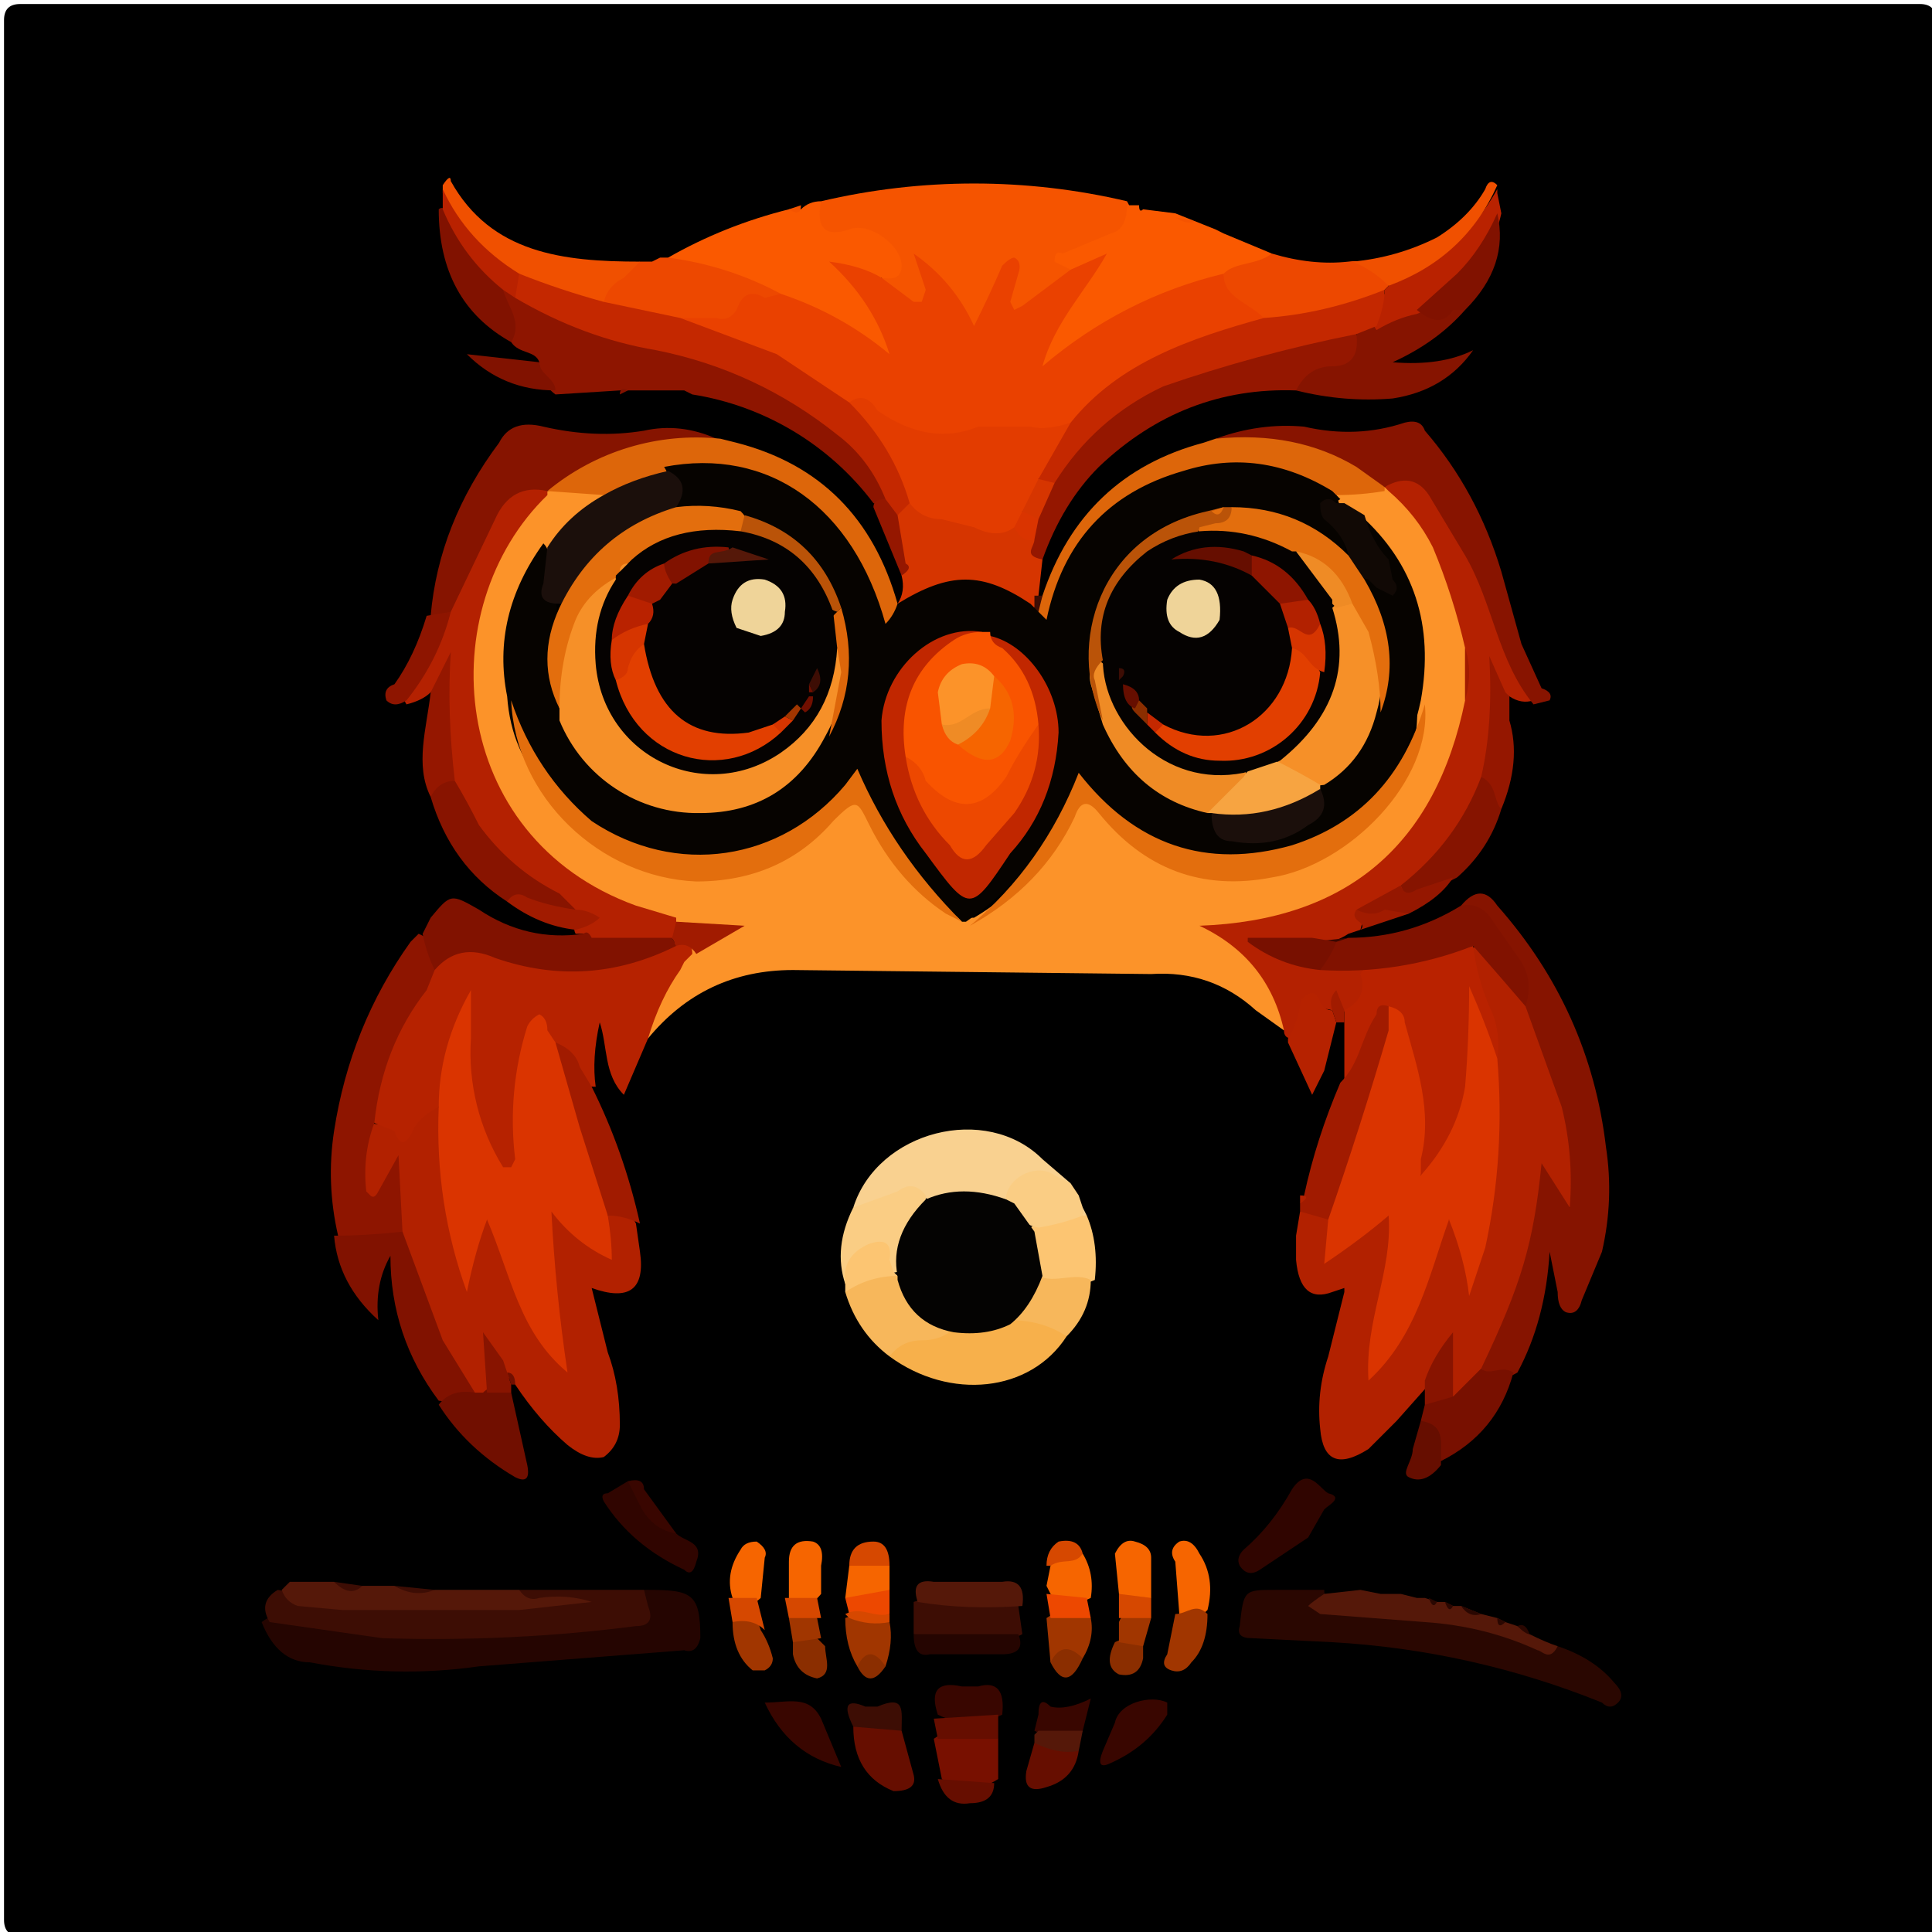
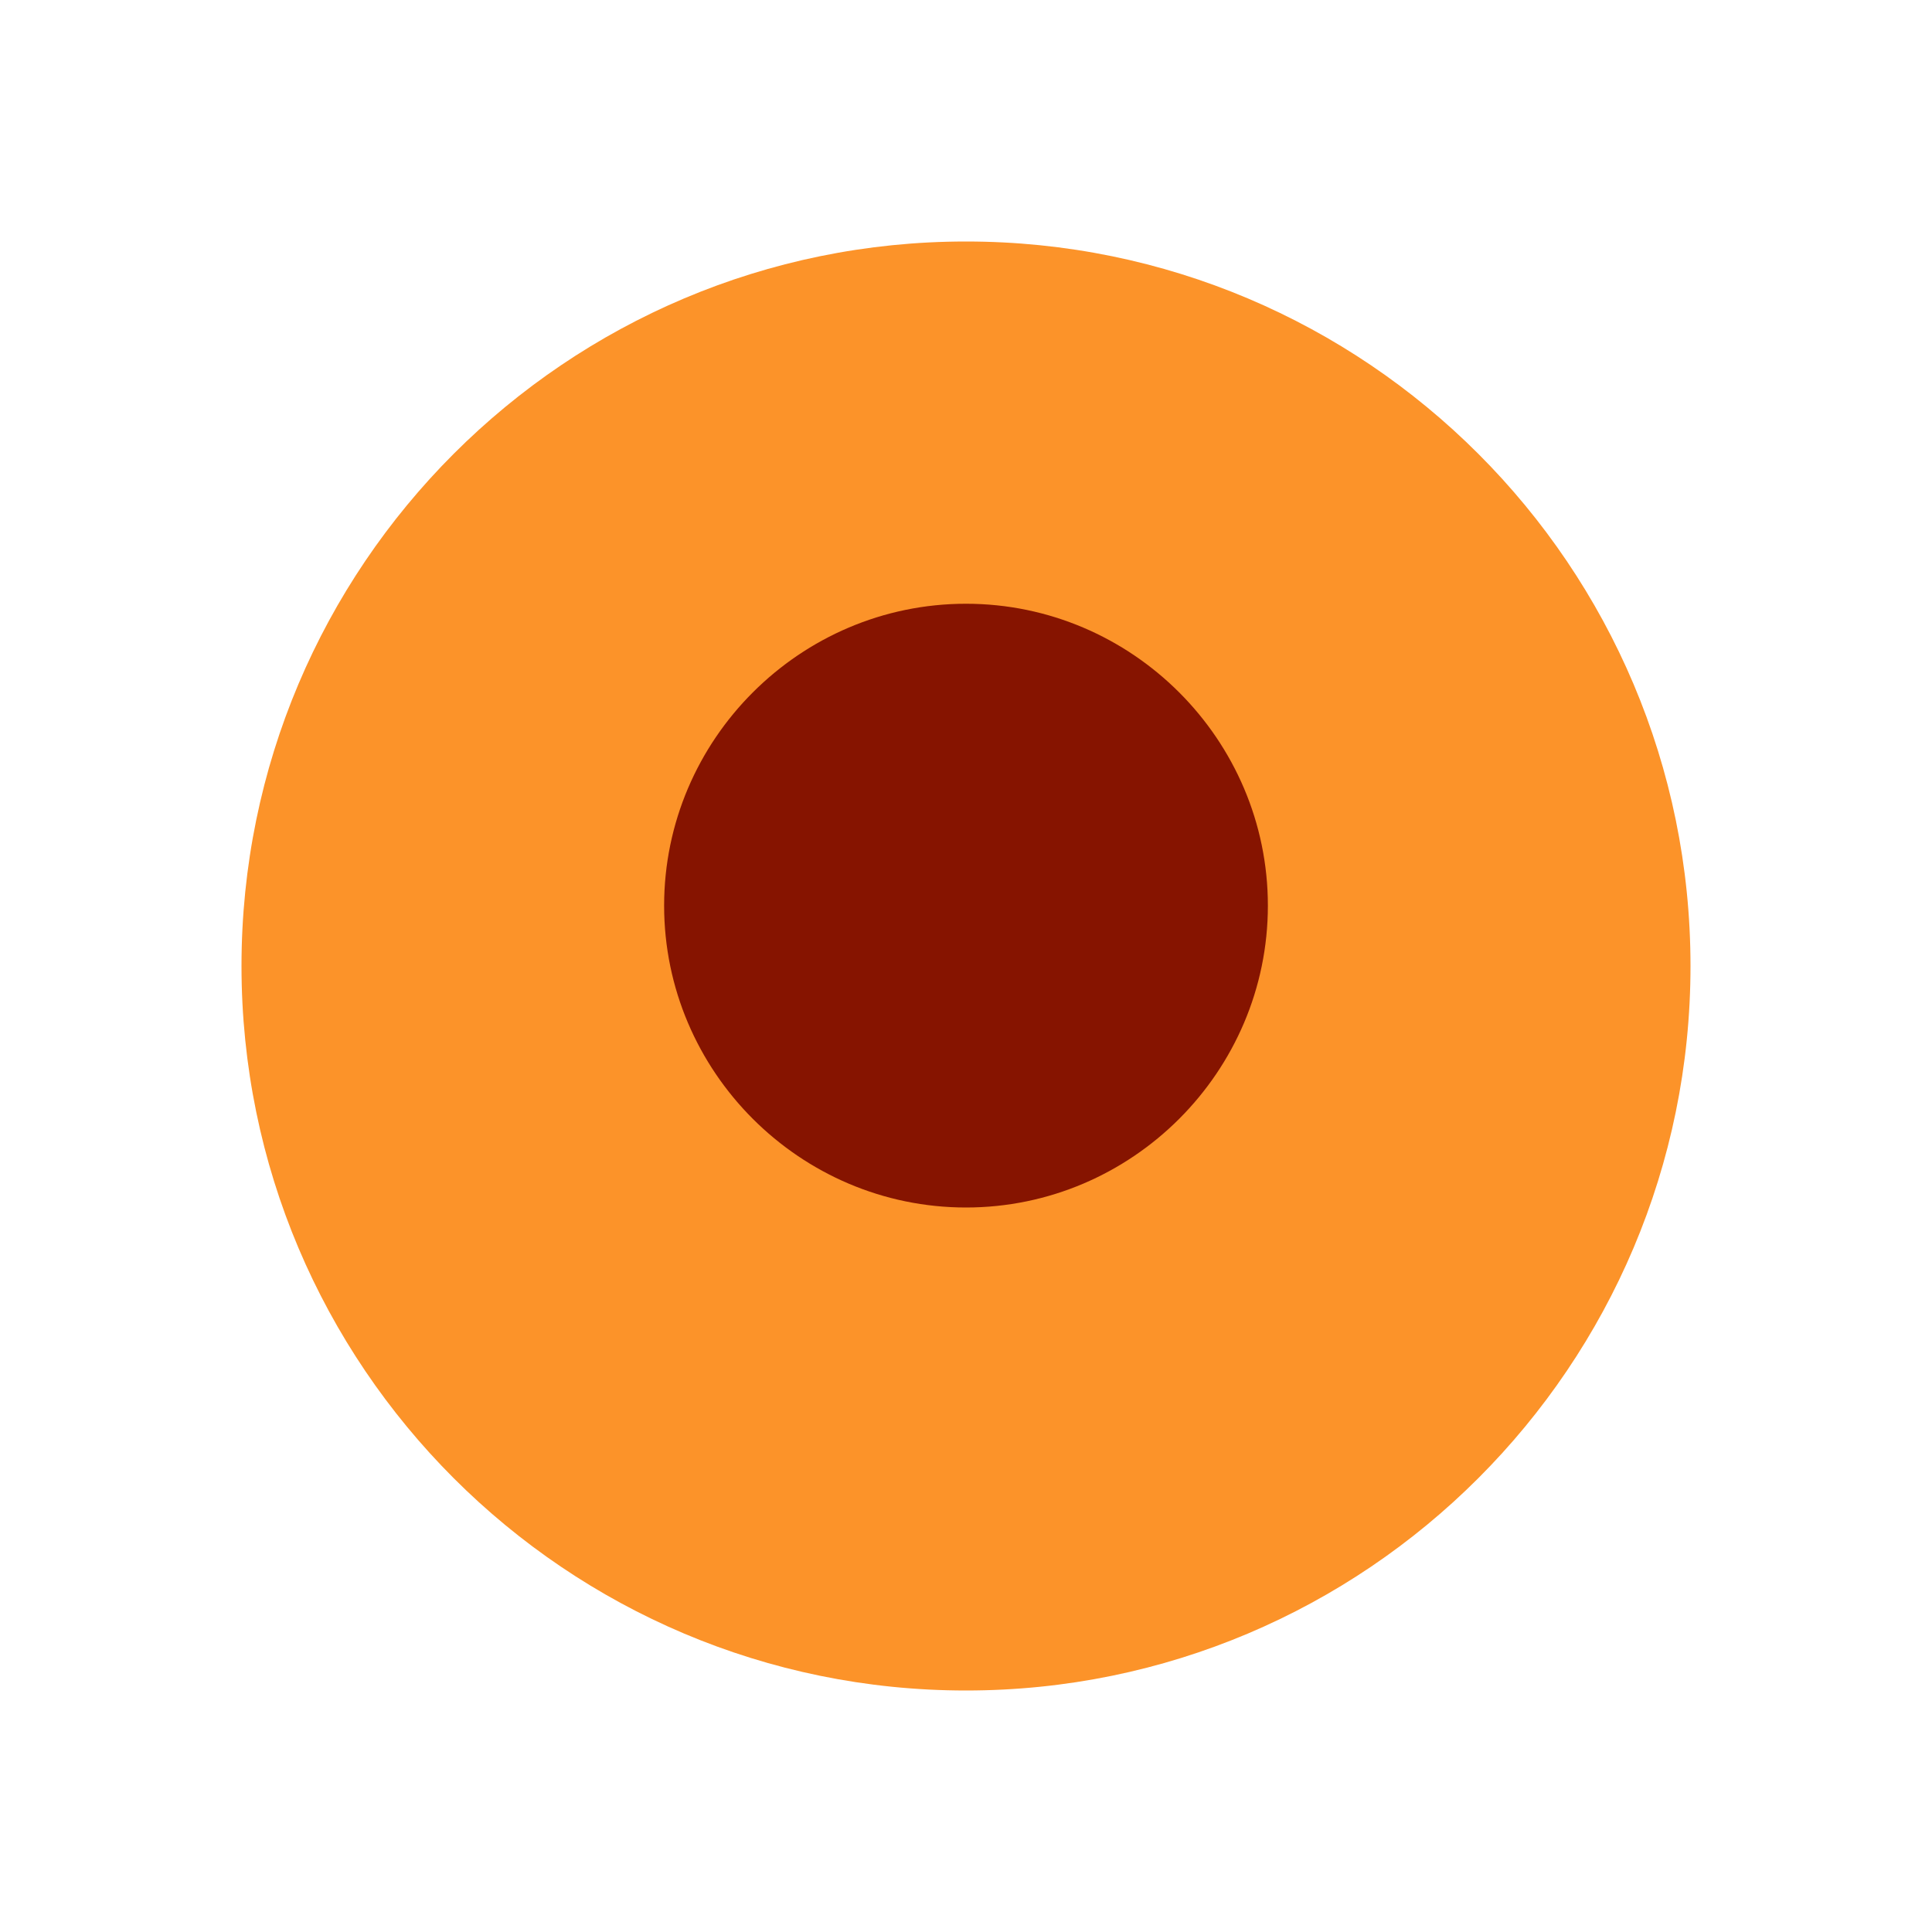
- <svg xmlns="http://www.w3.org/2000/svg" xml:space="preserve" viewBox="0 0 480 480" version="1.2" baseProfile="tiny-ps">
-   <path d="M1 169V5q0-4 4-4h472q4 0 4 4v472q0 4-4 4H5q-4 0-4-4z" />
-   <path fill="#fc9329" d="m319 256-7-5q-11-10-26-9l-89-1q-22 0-36 17-2-2 0-5 2-6 6-11l1-3 2-2 1-1 1-1 7-4-11-1q-20-4-35-18a65 65 0 0 1-12-71q5-12 15-19 7-1 14-1 1 5-3 6l-10 10q-10 14-9 30l1 6q-1 11 4 18c9 19 31 30 53 25q9-3 16-9l5-5q7-8 10 2 8 14 21 23l1 1h3q12-7 19-19l4-6q4-9 9-1l11 9c19 11 43 6 58-12q10-10 9-24 3-15-2-28-3-10-11-16l-6-5-1-3q2-4 5-2h7q7 2 11 10 8 13 11 30l-1 12c-3 35-33 59-65 58q0 1 0 0h1q4 0 8 5 7 5 10 14 2 3 0 6" />
-   <path fill="#b22100" d="m355 344-8 9-7 7q-11 7-12-5-1-9 2-18l4-16v-1l-3 1q-8 3-9-8v-6l1-6q4-2 7 1 2 6 0 10v1q0 2 0 0l11-11q5-4 6 3l-2 16-3 15 1 1q7-9 10-20l4-11q1-2 3-3 3 1 3 3 3 5 3 10 5-20 5-39-1-7-1-14 2-3 1-7l-5-13q-2-3-1-7 5-3 6 2 5 5 9 12 12 20 12 42v1q1 5-2 7-4-1-5-6-3 25-15 46-2 6-9 7c-3-3 0-7-1-11l-4 6zm-197-40 1 7q2 14-12 9l4 16q3 8 3 18 0 5-4 8-4 1-9-3-7-6-13-15l-2-2-1-1-2-2-1-3-1 10-3 1a84 84 0 0 1-19-41q-2-6-2-12l-2 3q-5 3-5-1-3-9 2-17 9 2 15-5l2 1q2 2 2 4 0 18 5 36l2-8q0-3 3-4 3 0 4 4l4 13q3 9 10 17l-4-28-1-2q-1-4 2-7 5 0 6 4l7 5c2-2 0-5 2-7q4-4 7 2" />
-   <path fill="#b62200" d="M109 275q-4 2-6 5-3 7-5 1l-5-2q-3-5-1-8 5-16 15-30 6-10 16-6 22 8 45-1 4-1 4 3l-1 1-1 1-1 2q-5 7-8 17l-6 14c-5-5-4-12-6-18q-2 9-1 16-5 0-6-4-2-4-5-6l-3-4q-2 4-3 7-2 12-2 24 1 3-2 4-2 1-5-2-6-10-7-21v-15q-2 8-3 17z" />
-   <path fill="#b42101" d="M319 256q-4-18-21-26 55-2 66-56v-13q-3-13-8-25-4-8-11-14l-1-1q6-6 11 0 11 13 15 27 4 12 10 23l1 3q-3 1-6-1l-2-1-1-2q1 12-2 23-6 18-21 28-5 2-10 6l-1 4-3 1q-3 2-8 3h-12l14 4q5-1 9 1 4 8-2 12-2-1-5-1-7-2-8 6l-2 1q-2 0-2-2" />
-   <path fill="#f55400" d="M204 50a166 166 0 0 1 76 0q4 7-2 9l-10 4q-3 1-1 3-6 9-13 12-4 2-4-3-1-2 1-8l-6 11q-3 7-6 1-4-6-9-11 3 5-1 8-4 2-8-3l-2-4q3-2 1-5-3-5-7-5h-5q-9-1-4-9" />
-   <path fill="#861400" d="M368 340c10-21 13-31 15-51l7 11q1-13-2-25l-9-25q-1-6-4-12-4-8-12-13 5-6 9 0 23 26 27 60 2 13-1 26l-5 12q-1 4-4 3-2-1-2-5l-2-10q-1 17-8 30-5 3-9-1" />
-   <path fill="#b42101" d="M136 123c-29 28-25 85 22 102l10 3v5q-9 3-16 2h-3l-4-3h-2q-1-2 1-3 1-1-1-2-8-5-15-10-11-9-16-23-3-13-1-26l-4 4q-2 2-6 3-2-3 1-5l8-18q5-15 13-27 4-8 13-4z" />
-   <path fill="#8e1500" d="M217 125a70 70 0 0 0-45-27l-2-1h-16l-16 1q-4-3-4-8c-1-3-5-2-7-5l-3-13q3-1 5 1 17 9 35 12 24 6 44 20 6 5 11 12l2 7q-1 2-4 1" />
-   <path fill="#250501" d="M161 395zc11 0 13 1 13 12q-1 4-4 3l-51 4q-21 3-42-1-8 0-12-10 4-3 7-1 27 5 55 2l24-2q7 0 9-7" />
-   <path fill="#b92200" d="M334 251q6-3 4-9l1-2 27-5q1 8 4 15 3 6 2 13-3-1-4-5l-1-5q2 18-8 35l-3 3q-3 3-5-2v-3q2-16-6-33-3 2-5 7 0 6-6 9z" />
-   <path fill="#fa5900" d="M204 50q-2 10 7 7c5-2 13 4 13 9q0 4-5 3-4 2-7-1 6 7 10 16 2 3 0 5-3 2-5-1-11-9-23-14l-22-7-6-2v-1q14-8 30-12h3q2-2 5-2" />
-   <path fill="#881400" d="M381 175c-9-11-10-25-17-37l-9-15q-4-6-11-2l-5-2q-14-8-30-8-3 1-7-2 11-4 22-3 13 3 25-1 4-1 5 2 13 15 19 35l5 18 5 11q3 1 2 3z" />
-   <path fill="#fa5900" d="m266 67-2-1-2-1q0-3 2-2l12-5q4-1 4-7h3q0 2 1 1l8 1 5 2 5 2 2 1 12 5q-1 4-4 4l-7 2q-22 7-40 21-3 3-6 1-2-2 0-6 5-10 12-18z" />
-   <path fill="#2a0701" d="M387 409q9 3 14 9 3 3 1 5t-4 0a210 210 0 0 0-67-15l-20-1q-4 0-3-3c1-9 1-9 9-9h12q0 4 4 4 21 1 42 6c4 1 7 5 12 4" />
-   <path fill="#8e1500" d="m108 241-2 5q-11 14-13 33-3 8-2 17l1 1q1 1 2-1l5-9 1 19q-8 6-16 1-3-13-1-26 4-26 19-47l2-2q5 2 4 9" />
-   <path fill="#861400" d="M136 122q-9-2-13 7l-11 23q-2 3-5 1 2-23 17-43 3-6 11-4 13 3 25 1 9-2 18 2-2 3-5 2-17-1-30 9z" />
-   <path fill="#951700" d="M322 97q-28-1-49 19-9 9-14 23-5 2-4-4l1-6 5-10q9-16 26-24 19-7 37-11 6-3 13-1 3 7-4 10z" />
-   <path fill="#3d0d04" d="m160 395 1 4q2 5-3 5-31 4-63 3l-28-4q-3-5 2-8l17 3h52c-3-2-7 3-9-3z" />
-   <path fill="#dd660a" d="M302 109q20-2 35 7l7 5v1q-6 1-12 1-5 1-8-2c-19-7-40-1-53 15q-5 8-7 16-3 6-7 1l2-5q10-30 40-38zm-166 13a58 58 0 0 1 43-13l4 1q31 8 40 40 2 0 2 2 0 4-4 4-4-1-3-4c-6-22-24-34-45-34l-6 1c-6 0-11 4-17 4z" />
-   <path fill="#d63500" d="m225 151-2-1q2-3 1-7 0-5-1-8-2-3-1-7 0-3 3-4 11 3 20 6h6l6 4c0 2-3 4 2 5l-1 9-1 3q-3 1-5-1-11-6-22 0-2 2-5 1" />
-   <path fill="#f9d190" d="M212 300c6-19 33-26 47-12l7 6h-4q-7-2-12 4h-5q-6-1-14 0-6-2-10 0-4 3-9 2" />
-   <path fill="#811200" d="M108 241q-2-4-3-9l2-4c5-6 5-6 12-2q12 8 26 6 1-1 2 1h20l1 2q-22 11-45 3-9-4-15 3" />
-   <path fill="#861400" d="M322 97q3-6 9-6 7 0 6-8 1-3 4-3 6-3 11-4h9q2-2 3 1-7 8-18 13 12 1 20-3-7 10-20 12-12 1-24-2" />
-   <path fill="#811200" d="M83 307q8 0 17-1l10 27 8 13q-3 3-9 2-12-16-12-36-4 7-3 16-10-9-11-21" />
-   <path fill="#f7b04b" d="M265 332c-9 14-29 16-44 5q2-6 8-6 3 1 7-2l15-3c5 1 11 0 14 6" />
-   <path fill="#811200" d="M366 235a89 89 0 0 1-38 6c-2-3 2-4 3-7l4-1q15 0 28-8 5-1 8 4l7 10q3 5 1 11-6-7-13-15" />
-   <path fill="#ed4800" d="M166 64q15 2 28 9 0 3-2 2-6 0-10 5l-5 1h-8q-10 0-19-5-2-6 4-9l5-2h3l2-1zm138 4c3-3 8-2 12-5q10 3 19 2 7-1 10 6l-1 1c-6 6-14 6-21 8h-9l-5-3q-6-2-5-9" />
-   <path fill="#a11b00" d="M333 269c5-5 5-11 9-17q0-3 3-2 3 4 1 9l-12 40-4 4-7-2v-2l1-2q3-14 9-28" />
-   <path fill="#551809" d="M129 395q2 3 5 2 7-1 13 1l-18 2H85l-11-1q-3-1-4-4l2-2h11q3 2 7 1h8q4 2 10 1z" />
-   <path fill="#f05000" d="m159 65-4 4q-4 2-5 6-3 2-6 1l-15-6q-14-8-19-22v-2q2-3 2-1c10 18 28 20 47 20" />
-   <path fill="#881400" d="M113 194q3 5 6 11 8 11 20 17l4 4q-3 2-7 1-4-2-10-3-14-9-19-26 0-6 6-4" />
-   <path fill="#a11b00" d="M138 259q5 2 6 6l3 5q8 16 12 34-4-2-8-2-4-2-4-5l-10-31q-1-3 1-7" />
-   <path fill="#710f00" d="M109 349q3-4 9-3h2q3-3 7 0l4 18q1 5-3 3-12-7-19-18" />
-   <path fill="#f7b75b" d="M237 330q-3 3-8 3t-8 4q-8-6-11-16 2-6 11-5l4 2q5 7 12 12" />
-   <path fill="#551809" d="M387 409c-2 4-4 1-5 1q-13-6-28-7l-26-2-3-2q1-1 4-3l9-1 5 1h5l4 1h2l3 1h2l2 1h2l5 2 4 1 2 1 3 1 3 2q4 2 7 3" />
-   <path fill="#781000" d="M368 340c2 2 5-1 8 1q-4 15-18 22c-3-2-2-7-5-10l1-4q2-4 7-2z" />
-   <path fill="#861400" d="M348 220q14-11 20-27c6-1 4 4 5 8q-3 10-11 17-4 2-9 5-3 2-5-3" />
-   <path fill="#300500" d="m325 382-12 8q-3 2-5-1-1-2 1-4 7-6 12-15c4-6 7 0 9 1 4 1 0 3-1 4z" />
-   <path fill="#b92200" d="M344 72zl3-3q16-6 25-22v1l1 5q-4 18-21 25-5 1-10 4-3-4 2-9" />
-   <path fill="#811200" d="M125 72c1 4 5 8 2 13q-18-10-18-33 1-1 3 1 5 9 12 16z" />
-   <path fill="#facd84" d="m212 300 11-4q4-3 7 1v2q-6 8-7 17-4 1-3-2-1-3-3-3-3 0-5 4 1 2-2 4-3-9 2-19" />
-   <path fill="#f05000" d="M372 46q-8 18-27 25-4-4-9-6 11-1 21-6 8-5 12-12 1-3 3-1" />
-   <path fill="#300500" d="M168 381c2 2 7 2 5 7q-1 4-3 2-13-6-20-17-1-2 1-2l5-3q4 2 5 6z" />
-   <path fill="#3d0d04" d="M227 406v-8l3-1h20l3 2 1 7-2 1q-12 2-25-1" />
-   <path fill="#fcc572" d="M270 302q3 7 2 16-7 3-14 0l-2-13q5-4 12-4z" />
-   <path fill="#f7b75b" d="M258 317c4 2 9-1 13 1q0 8-6 14-6-4-14-4 2-7 7-11" />
-   <path fill="#b62200" d="M320 258q2-3 3-8 0-2 2-3t3 2q1 2 3 2l1 3-3 12-3 6-6-13z" />
-   <path fill="#811200" d="m352 77 10-9q6-6 10-15 3 13-8 24h-3q-3 5-9 0" />
-   <path fill="#951700" d="M113 194q-4 0-6 4c-4-8-1-17 0-26l5-10q-1 15 1 32m260 7c-2-2-1-6-5-8q3-13 2-30l4 9 1 1v6q3 10-2 22" />
-   <path fill="#facd84" d="M269 302q-5 2-11 3-5-1-7-5l-1-1v-2c1-5 8-8 12-5l4 2 2 3 1 3z" />
-   <path fill="#660e00" d="m224 430 3 11q1 4-5 4-10-4-10-16 6-4 12 1" />
-   <path fill="#551809" d="M254 399q-14 1-26-1-2-6 4-5h17q6-1 5 6" />
-   <path fill="#781000" d="m234 442-2-10q7-5 16 0v10q-8 5-14 0" />
-   <path fill="#390600" d="m274 435 3-7c1-5 9-7 13-5v3q-5 8-14 12-4 2-2-3m-70-8 5 12q-13-3-19-16c6 0 11-2 14 4" />
-   <path fill="#f66500" d="m293 401-1-13q-2-3 1-5 3-1 5 3 4 6 2 14-3 3-7 1" />
-   <path fill="#250501" d="M227 406h26q2 5-4 5h-18q-4 1-4-5" />
-   <path fill="#a13600" d="M292 401c3 0 5-3 8 0q0 8-4 12-2 3-5 2t-1-4z" />
-   <path fill="#b92200" d="M125 72q-10-8-15-20v-5q6 13 19 21 3 3-1 6z" />
-   <path fill="#f66500" d="M196 397v-9q0-6 6-5 3 1 2 6v7q-4 5-8 1" />
-   <path fill="#8e1500" d="m106 153 6-1q-3 12-11 22-3 2-5 0-1-3 2-4 5-7 8-17" />
-   <path fill="#390600" d="M233 426q-3-9 6-7h4q7-2 6 7-8 4-16 0" />
-   <path fill="#f66500" d="m278 396-1-10q2-4 5-3 4 1 4 4v10q-3 3-8-1" />
-   <path fill="#811200" d="M134 90c0 3 4 4 4 7q-13 0-22-9z" />
-   <path fill="#f66500" d="M182 397q-2-6 2-12 1-2 4-2 3 2 2 4l-1 10q-3 3-7 0" />
-   <path fill="#660e00" d="M268 435q-1 7-8 9-6 2-5-4l2-7q6-2 11 2" />
-   <path fill="#a11b00" d="M126 224q2-3 5-1 5 2 12 3 3 0 6 2-2 2-6 3-9-1-17-7" />
-   <path fill="#a13600" d="M189 405q2 3 3 7 0 2-2 3h-3q-5-4-5-12 5-5 7 2" />
-   <path fill="#660e00" d="m232 427 16-1v6h-15z" />
-   <path fill="#fcc572" d="M210 319q-1-7 6-10 6-2 5 4l1 3 1 1q-7 0-13 4z" />
-   <path fill="#a13600" d="M221 403q1 5-1 11h-7q-3-5-3-12 5-2 11 1m40 10-1-11q6-4 11 0 1 5-2 10z" />
-   <path fill="#951700" d="M348 220q1 3 4 1l9-3q-3 5-11 9l-7 1q-3 1-6-2z" />
-   <path fill="#881400" d="m361 347-7 2v-6q2-6 7-12z" />
-   <path fill="#f66500" d="m210 397 1-8q4-5 10 0v6q-3 6-11 2" />
-   <path fill="#660e00" d="M353 353c6 1 5 5 5 10v1q-4 5-8 3c-2-1 1-4 1-7z" />
-   <path fill="#390600" d="m257 430 1-4q0-5 3-2 4 1 10-2l-2 8q-4 3-10 1z" />
-   <path fill="#f66500" d="m261 396-1-2 1-5q3-4 8-3 3 5 2 11-6 3-10-1" />
-   <path fill="#3d0d04" d="m224 430-12-1q-4-8 3-5h3c7-3 6 1 6 6" />
-   <path fill="#951700" d="m223 128 2 12q2 1-1 3l-7-17q0-2 3-2 4 1 3 4" />
-   <path fill="#881400" d="M127 346h-6l-1-15 5 7 1 3 1 3z" />
-   <path fill="#8b2e00" d="m203 407 2 2c0 3 2 7-2 8q-5-1-6-6v-3q3-3 6-1" />
-   <path fill="#660e00" d="m233 442 14 1q0 5-6 5-6 1-8-6" />
-   <path fill="#ed4800" d="m260 396 10 1 1 5h-10z" />
-   <path fill="#8b2e00" d="M284 409v3q-1 5-6 4-4-2-1-8 4-2 7 1" />
-   <path fill="#ed4800" d="m210 397 11-2v6q-5 2-10 0z" />
-   <path fill="#551809" d="M258 430h11l-1 5q-5 1-11-2v-2z" />
-   <path fill="#d64800" d="M190 405q-3-3-8-2l-1-6h7z" />
-   <path fill="#a13600" d="m284 409-6-1v-5q2-5 8-1z" />
-   <path fill="#d64800" d="M221 389h-10q0-6 6-6 4 0 4 6" />
-   <path fill="#8b2e00" d="M261 413q3-6 8-1-4 9-8 1" />
-   <path fill="#a13600" d="m204 407-7 1-1-6q3-3 7 0z" />
-   <path fill="#390600" d="M168 381q-6-1-9-7l-3-6q4-1 4 2z" />
-   <path fill="#d64800" d="M204 402h-8l-1-5h8zm82 0h-8v-6l8 1zm-17-16c-2 3-5 1-8 3h-1q0-4 3-6 5-1 6 3" />
-   <path fill="#a11b00" d="M337 226q4 2 7 0l6 1-12 4c2-2-3-2-1-5" />
-   <path fill="#8b2e00" d="M213 414q3-6 7 0-4 6-7 0" />
-   <path fill="#d64800" d="M210 401c4-2 7 1 11 0v2q-5 1-10-1z" />
-   <path fill="#a11b00" d="m332 254-1-3q-1-3 1-5l2 5v3z" />
-   <path fill="#3d0d04" d="M108 395q-5 2-10-1zm-18-1q-3 3-7-1z" />
-   <path fill="#a11b00" d="M322 307v6z" />
-   <path fill="#390600" d="m335 233-3 1q-3 3-6 0z" />
-   <path fill="#a13600" d="M260 389zl-1 5z" />
-   <path fill="#f55400" d="M297 55q-2 1-5-1z" />
-   <path fill="#2a0701" d="M368 401q-3 1-5-2zm-25-5h-4z" />
-   <path fill="#3d0d04" d="M257 152v-4h2l-1 4z" />
-   <path fill="#f55400" d="M199 51q0 3-3 1z" />
-   <path fill="#2a0701" d="M352 397h-3zm28 9q-1 0-3-2 2-1 3 2" />
-   <path fill="#710f00" d="m127 344-1-3q2 0 2 3z" />
-   <path fill="#b22100" d="M323 297q3 0 0 2z" />
-   <path fill="#f9d190" d="m268 297-2-2z" />
-   <path fill="#811200" d="M154 98q0-2 2-1zm16-1h2z" />
-   <path fill="#3d0d04" d="m72 393-2 2z" />
-   <path fill="#2a0701" d="M357 398q-1 2-2-1z" />
-   <path fill="#861400" d="m183 110-4-1z" />
-   <path fill="#f05000" d="M162 65h-2z" />
-   <path fill="#8b2e00" d="M277 386v2z" />
-   <path fill="#2a0701" d="M374 403q-2 2-2-1z" />
-   <path fill="#f05000" d="M166 64h-2z" />
-   <path fill="#2a0701" d="M361 399q-1 2-2-1z" />
-   <path fill="#881400" d="m302 109-3 1z" />
-   <path fill="#fc9329" d="M320 258zl-1-3z" />
-   <path fill="#f9d190" d="m269 299-1-1zm0 3v-2l1 2z" />
-   <path fill="#f55400" d="m304 58-2-1z" />
-   <path fill="#a13600" d="M284 412z" />
-   <path fill="#660e00" d="M258 430z" />
-   <path fill="#f55400" d="M284 51z" />
-   <path fill="#811200" d="M372 47zm-262 0z" />
-   <path fill="#060300" d="M257 151zl3 3q6-29 34-37 19-6 37 5l2 2-3 2c1 4 6 6 4 11q-2 1-5-1a39 39 0 0 0-25-9h-4c-15 2-26 15-29 30q-2 10 3 20 6 14 20 21l5 2h1q3 7 10 6 8 0 12-3t4-8v-1q5-4 9-9l5-10q4-12 0-24l-2-7q3-3 5-1 0-5-4-9-3-3-1-6 20 18 15 46-7 33-38 38-25 5-42-13c-5-5-5-5-8 1q-9 18-25 29h-1l-1-1q-13-10-22-25-1-5-4-7-5 0-7 5a48 48 0 0 1-69-5q-9-9-10-23-4-20 9-38 2 2 1 5-1 5 2 9 1 4-1 10l1 14 1 1 1 3q9 22 32 23 20 0 31-19 7-11 5-23l-1-7q-3-14-16-19l-8-4-15-2q-3-1-2-3 1-4-1-7c26-5 47 10 55 39q2-2 3-5c13-8 21-8 33 0" />
-   <path fill="#e36e0d" d="M127 174q6 18 20 30c21 14 47 10 63-9l3-4q9 21 26 38l-4-2q-12-8-19-22c-3-6-3-7-9-1q-13 15-34 15c-24-1-45-21-46-45m114 56q18-15 27-38 21 27 53 18 25-8 33-35c2 19-19 40-38 43q-26 5-43-16-4-5-6 1-8 17-26 27" />
-   <path fill="#1b0f0b" d="M139 150q-6 0-4-5l1-9q5-8 14-13 7-4 16-6 6 3 2 9l-3 3q-15 4-23 18 0 3-3 3" />
-   <path fill="#110905" d="M339 128q2 7 6 11l1 5q2 2 0 4l-4-2-2-2q-5-1-5-6-1-5-6-9-1-1-1-4 2-2 4 0h2z" />
-   <path fill="#a11b00" d="m168 235-1-2 1-4 17 1-12 7q-2-3-5-2m196-74q2 6 0 13zm-195 80 1-2zm1-2zm1-1z" />
-   <path fill="#e36e0d" d="m239 229 1 1z" />
-   <path fill="#da3400" d="M330 303q8-23 15-47v-6q4 1 4 4c3 11 7 22 4 34v4q9-10 11-22 1-12 1-25 4 9 7 18 2 24-3 47l-4 12q-1-9-5-19c-5 14-8 29-20 40-1-15 6-27 5-41q-7 6-16 12z" />
-   <path fill="#881400" d="M363 329z" />
-   <path fill="#da3400" d="M329 314" />
-   <path d="M334 320zm20 23z" />
-   <path fill="#da3400" d="m138 259 6 21 7 22q1 6 1 11-9-4-15-12 1 20 4 40c-12-10-14-24-20-38q-3 8-5 18-8-22-7-46 0-15 8-29v12a54 54 0 0 0 8 32h2l1-2a78 78 0 0 1 3-33q1-2 3-3 2 1 2 4z" />
-   <path fill="#710f00" d="m126 341-1-2z" />
-   <path fill="#781000" d="m326 233 6 1q-1 3-4 7-10-1-18-7v-1z" />
-   <path d="M375 173z" />
-   <path fill="#ea4100" d="M304 68c0 6 6 7 10 11q-2 4-6 4l-25 10-16 13q-7 3-13 2-7-1-14 1-13 3-24-6-1-3-5-2l-6-3q-14-10-31-15-3 0-5-4h9q3 1 5-2 2-6 7-3l4-1q15 5 27 15-4-13-15-23 8 1 13 4l8 6h2l1-3-3-9q10 7 15 18 4-8 7-15 2-2 3-2 2 1 1 4l-2 7 1 2 2-1 12-9 9-4c-5 9-13 17-16 28q20-17 45-23m-77-6q-1 0 0 0m27 0q-1 0 0 0" />
-   <path d="M150 233h-3z" />
-   <path fill="#a11b00" d="M153 229q-1 0 0 0" />
-   <path fill="#c42800" d="m169 79 24 9 18 12q2 0 5 3l10 16q2 2 0 6l-3 3-3-4q-4-10-12-16-20-16-45-21-18-3-35-13l1-6q10 4 21 7z" />
-   <path fill="#ea4100" d="M206 64q-1 0 0 0m71-1q0-1 0 0" />
-   <path fill="#c42800" d="M266 105c12-15 30-21 48-26q15-1 30-7 0 4-2 9l-5 2q-25 5-48 13-17 8-27 24h-4q0-10 8-15" />
-   <path fill="#d63500" d="m258 119 4 1-4 9q-3 1-4-2-2-5 4-8" />
-   <path fill="#da3400" d="m254 127 4 2-1 5q-3 1-5-3-2-3 2-4" />
-   <path fill="#e33c00" d="m254 127-2 4q-4 3-10 0l-8-2q-5 0-8-4-4-14-15-25 4-3 7 2 13 9 25 4h13q4 1 10-1l-8 14z" />
-   <path fill="#040302" d="M223 317zq-2-10 7-19 9-4 20 0l2 1 5 7 2 11q-3 8-8 12-6 3-14 2-11-2-14-13" />
-   <path fill="#881400" d="M120 348q1 0 0 0" />
-   <path fill="#f9d190" d="m252 298-2-1z" />
-   <path fill="#f69028" d="M205 183q-10 19-31 19a37 37 0 0 1-35-23v-3q-3-15 5-28 2-4 8-6 3 4 0 7-7 19 6 34c12 12 31 10 41-4q5-5 7-14-1-2 2-4 3 1 2 4 0 9-5 18" />
-   <path fill="#c12700" d="M246 158c9 2 17 13 17 24q-1 18-12 30c-10 15-10 15-21 0q-11-14-11-33c1-13 13-24 25-22l-2 2q-17 7-16 26l1 2q2 12 10 21 3 5 7 1 13-11 13-29-1-11-10-17-2-2-1-5" />
-   <path fill="#f95400" d="M225 188q-3-19 12-29 3-2 7-2h2q0 3 3 4 8 7 9 19l-7 16c-5 8-17 8-22-1z" />
-   <path fill="#f69028" d="M342 177q-3 12-13 18-7 1-12-4l2-6q15-11 11-28l1-6q2-2 5-2 8 5 7 15 1 6-1 13" />
-   <path fill="#e36e0d" d="M154 143q-8 4-11 11-4 10-4 22-6-12 0-25 9-19 29-25 8-1 16 1 3 3 1 5-4 3-7 2-10-1-18 6h-2l-1 1-1 1h-1zm189 34q0-9-3-20l-4-7q-6-6-13-12h-3q-9-5-18-4l-4-1q-1-4 3-4l5-3q17 0 29 12l4 6q10 17 4 33" />
-   <path fill="#ef8b25" d="M300 202q-18-4-26-22l-3-10q-1-4 2-6 4 3 4 7 6 15 20 19l12 1q2 3-1 5-3 4-8 6" />
-   <path fill="#ba5308" d="M274 164q-3 3-2 5l2 10c-9-19-1-46 26-52l4-1h2q0 4-4 4l-4 1q-1 4-5 4-15 7-17 24 1 2-2 5" />
-   <path fill="#f7a441" d="m300 202 9-9q3-5 8-4 6 3 11 6v1q0 3-3 4c-7 3-15 7-24 2z" />
-   <path fill="#1b0f0b" d="M301 202q14 2 27-6 3 6-3 9-8 6-19 4-5 0-5-7" />
-   <path fill="#ba5308" d="m184 132 1-4q18 5 24 23l-1 1q-3-1-4-3-5-11-17-14z" />
-   <path fill="#dd660a" d="m207 153 2-2q5 17-3 32l3-16-1-6q-3-3-1-8" />
-   <path fill="#e36e0d" d="M304 126q-1 3-3 1zm-165 51v2z" />
-   <path fill="#b22100" d="M345 300q0-1 0 0" />
-   <path fill="#fa5900" d="M222 90q1 0 0 0" />
-   <path fill="#050201" d="m207 152 1 9q-1 17-14 26c-19 13-44 1-46-22q-1-12 5-21v-1l1-1 2-2 1-1q10-9 27-7 17 3 23 20" />
-   <path fill="#ed4800" d="M225 188q4 2 5 6 11 12 20-1 3-6 8-13 1 12-6 22l-7 8q-5 7-9 0-9-9-11-22" />
-   <path fill="#fc9329" d="m234 180-1-8q1-5 6-7 5-1 8 3 2 3 0 8l-6 4q-3 2-7 0" />
-   <path fill="#f66500" d="m246 176 1-8q7 6 4 16-4 9-13 1 3-5 8-9" />
-   <path fill="#ef8b25" d="M246 176q-2 6-8 9-3-1-4-5c5 1 7-4 12-4" />
-   <path fill="#050201" d="m318 189-9 3c-20 4-35-13-35-28q-3-16 11-27 6-4 13-5 12-1 23 5h1q7 3 10 11v1l-1 2q7 22-13 38" />
-   <path fill="#ef8b25" d="m331 149-9-12q10 2 14 13l-4 1-1-1z" />
-   <path fill="#f69028" d="m156 140-2 2q0-2 2-2m1-1zm-3 3-1 1z" />
-   <path fill="#ef8b25" d="M322 137z" />
-   <path fill="#e23f00" d="M160 160q4 25 26 22l6-2q2-1 2 2c-14 13-36 7-41-13l2-6q1-3 5-3" />
-   <path fill="#efd499" d="M183 156q-2-4-1-7 2-6 8-5 6 2 5 8 0 5-6 6z" />
-   <path fill="#d63500" d="M160 160q-3 2-4 6 0 2-3 3-2-4-1-10 2-6 9-4z" />
-   <path fill="#811200" d="M165 140q7-5 16-4c1 4-3 1-5 4l-8 5q-5 0-3-5" />
-   <path fill="#a11b00" d="M165 140q0 2 2 5l-3 4-2 1q-3 4-6-2 3-6 9-8" />
-   <path fill="#b92200" d="m156 148 6 2q1 3-1 5-5 1-9 4 0-5 4-11" />
-   <path fill="#551809" d="M176 140c0-4 3-2 6-4l9 3z" />
-   <path fill="#d63500" d="m194 182-2-2 3-2 2 1z" />
-   <path fill="#3d0d04" d="m201 170 2-4q2 4-1 6z" />
-   <path fill="#a13600" d="m197 179-2-1 3-3 1 1z" />
-   <path fill="#710f00" d="M199 176zl2-3h1q0 3-2 4M201 170l1 2h-1z" />
-   <path fill="#b92200" d="m162 150 1-1z" />
-   <path fill="#e23f00" d="M303 189q-9 0-16-7 0-2 2-2c15 8 31-2 32-19 5-2 5 3 7 6a24 24 0 0 1-25 22" />
-   <path fill="#efd499" d="M303 154q-4 7-10 3-4-2-3-8 2-5 8-5 6 1 5 10" />
-   <path fill="#8e1500" d="m318 150-7-7q-2-2 0-5 9 2 14 11-2 4-7 1" />
-   <path fill="#660e00" d="M311 138v5q-9-5-20-4 8-5 18-2z" />
-   <path fill="#b22100" d="m318 150 7-1q2 2 3 6-1 7-8 1z" />
-   <path fill="#d63500" d="M320 156c3-1 5 5 8-1q2 5 1 12c-4-1-4-5-8-6z" />
-   <path fill="#c42800" d="m289 180-2 2-2-2v-3z" />
-   <path fill="#8b2e00" d="M285 176v4l-3-3q-2-2 1-3z" />
-   <path fill="#660e00" d="m283 174-1 2q-3-1-3-6 4 1 4 4" />
-   <path fill="#3d0d04" d="M278 166q2 0 1 2l-1 1z" />
-   <path fill="#b62200" d="M303 189h3z" />
-   <path fill="#8e1500" d="m311 138-2-1z" />
-   <path fill="#f69028" d="M331 149z" />
+ <svg xmlns="http://www.w3.org/2000/svg" version="1.2" baseProfile="tiny-ps" width="512" height="512" viewBox="0 0 512 512">
+   <path fill="#FC9329" d="M256 64        C150 64 64 150 64 256        s86 192 192 192        192-86 192-192        S362 64 256 64z" />
+   <path fill="#861400" d="M176 240        c0-44 36-80 80-80        s80 36 80 80        -36 80-80 80        -80-36-80-80z" />
</svg>
